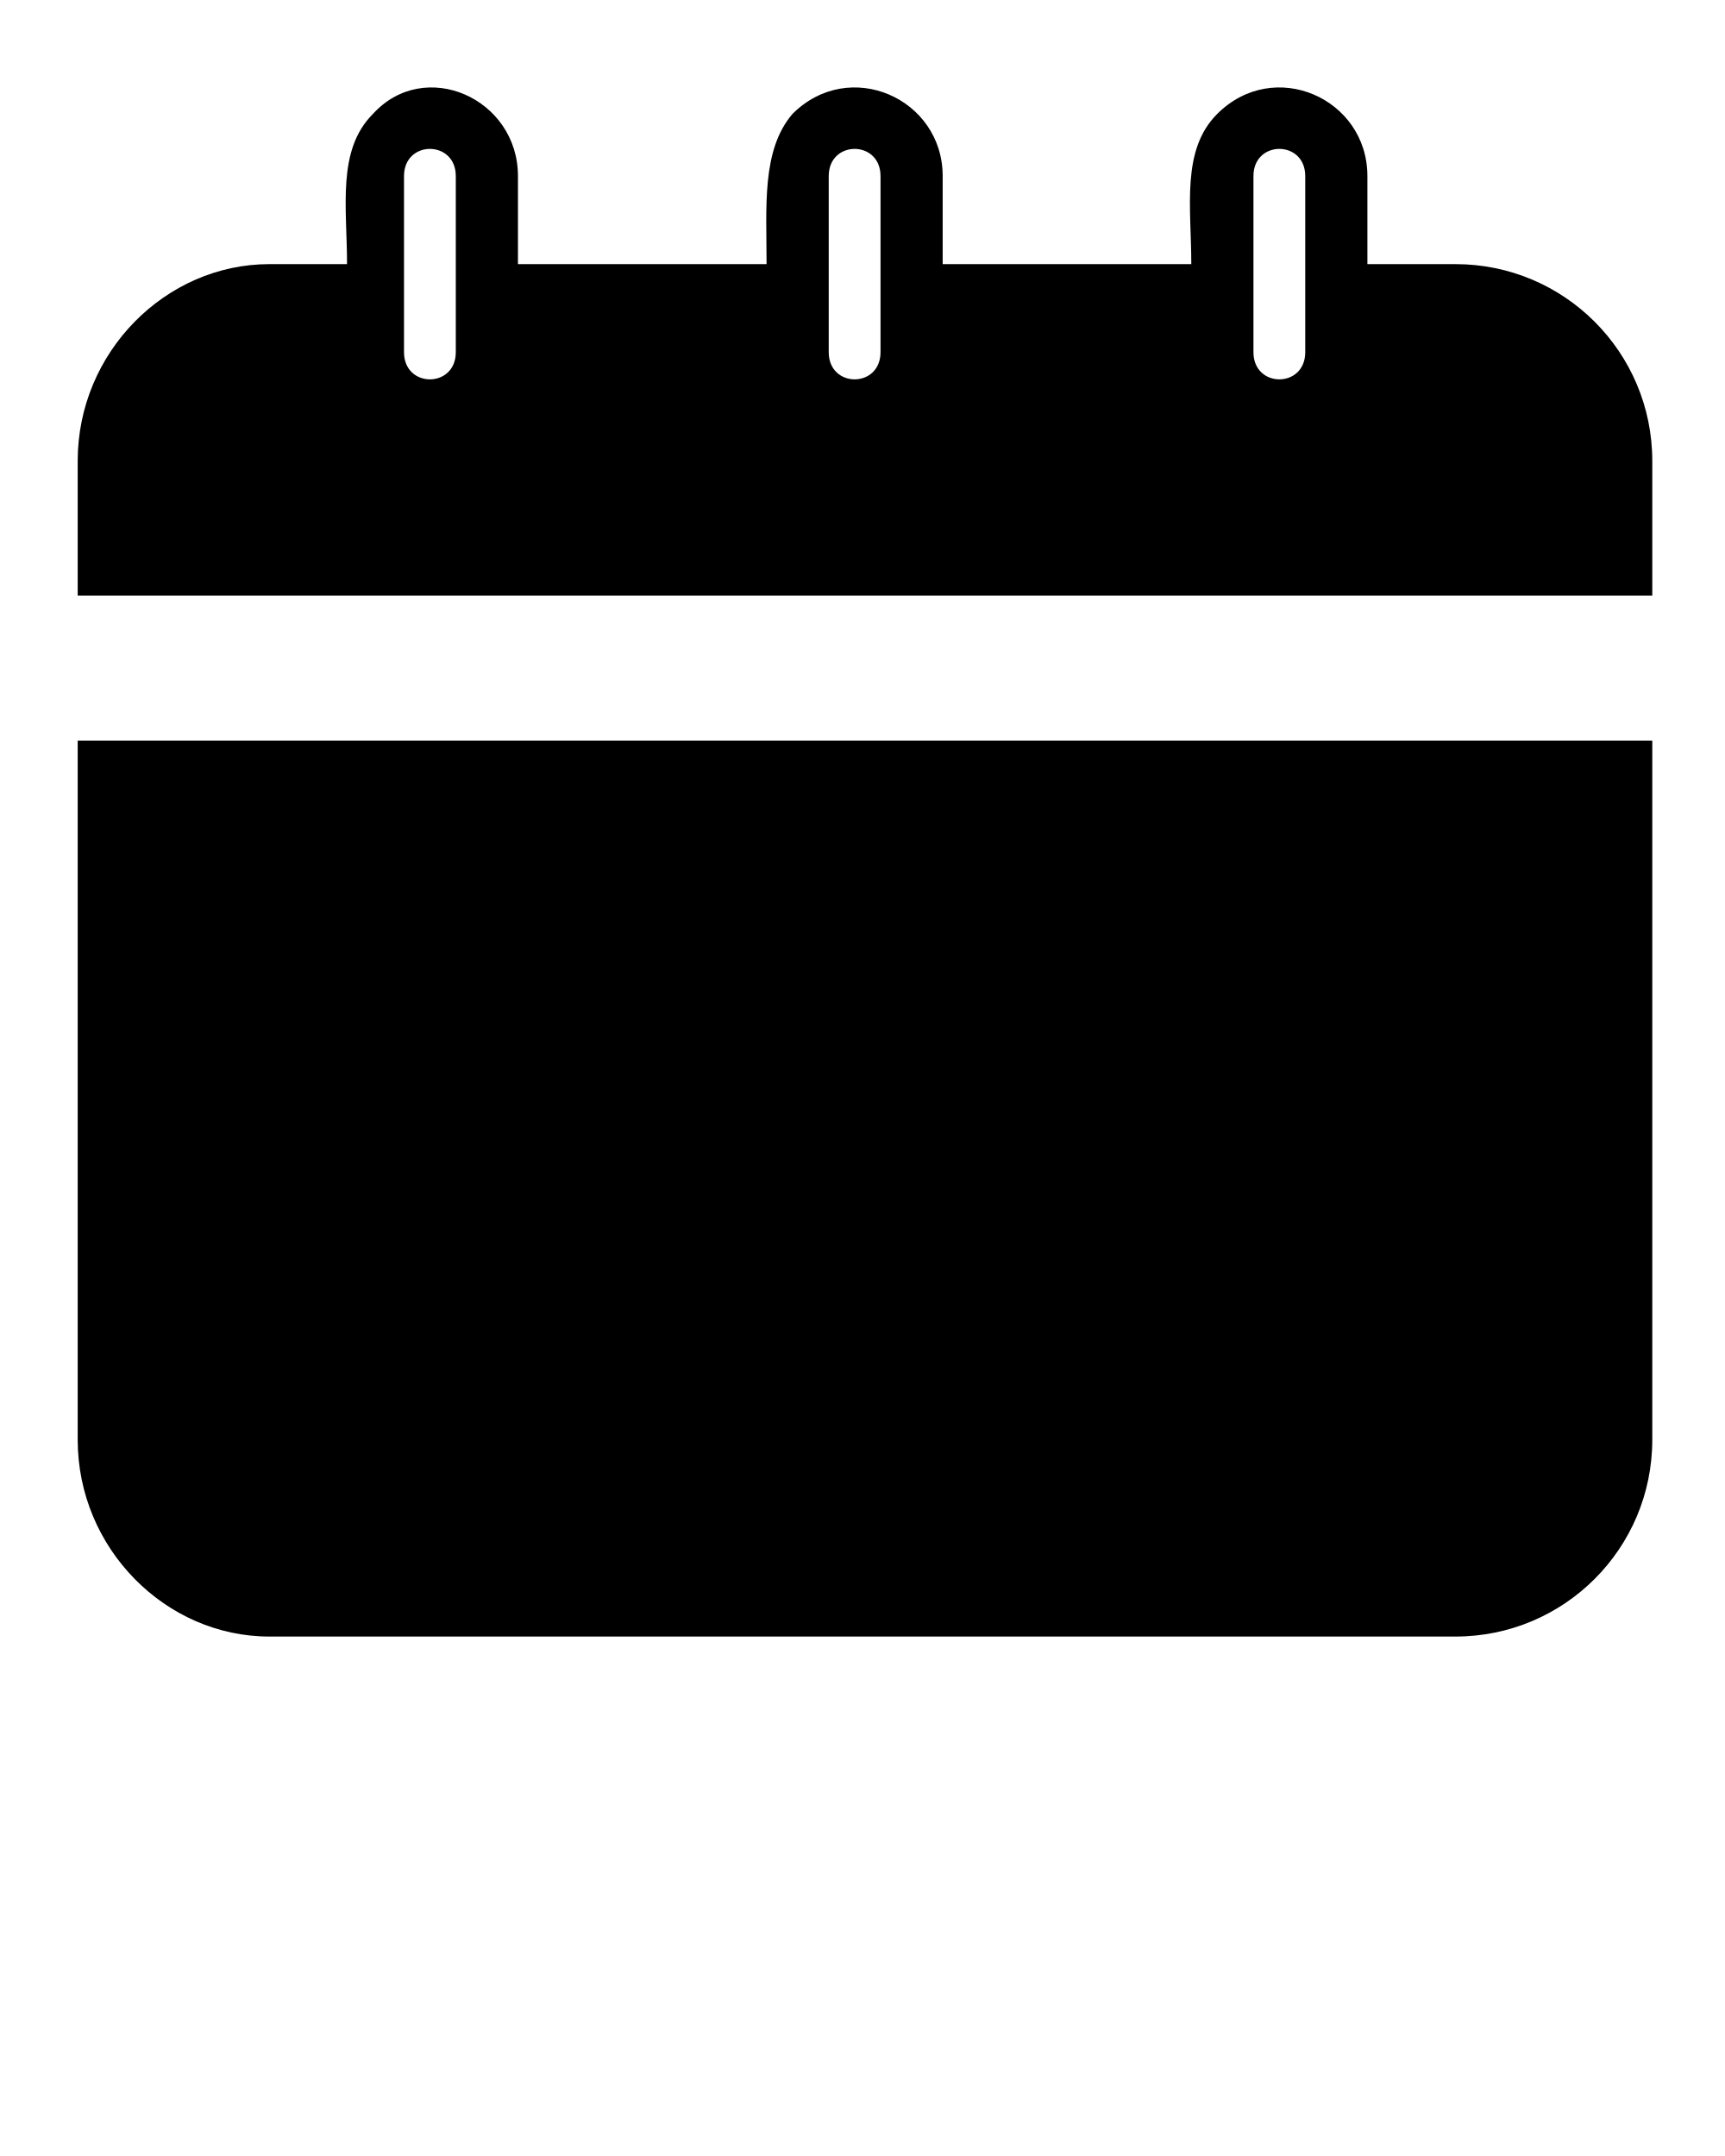
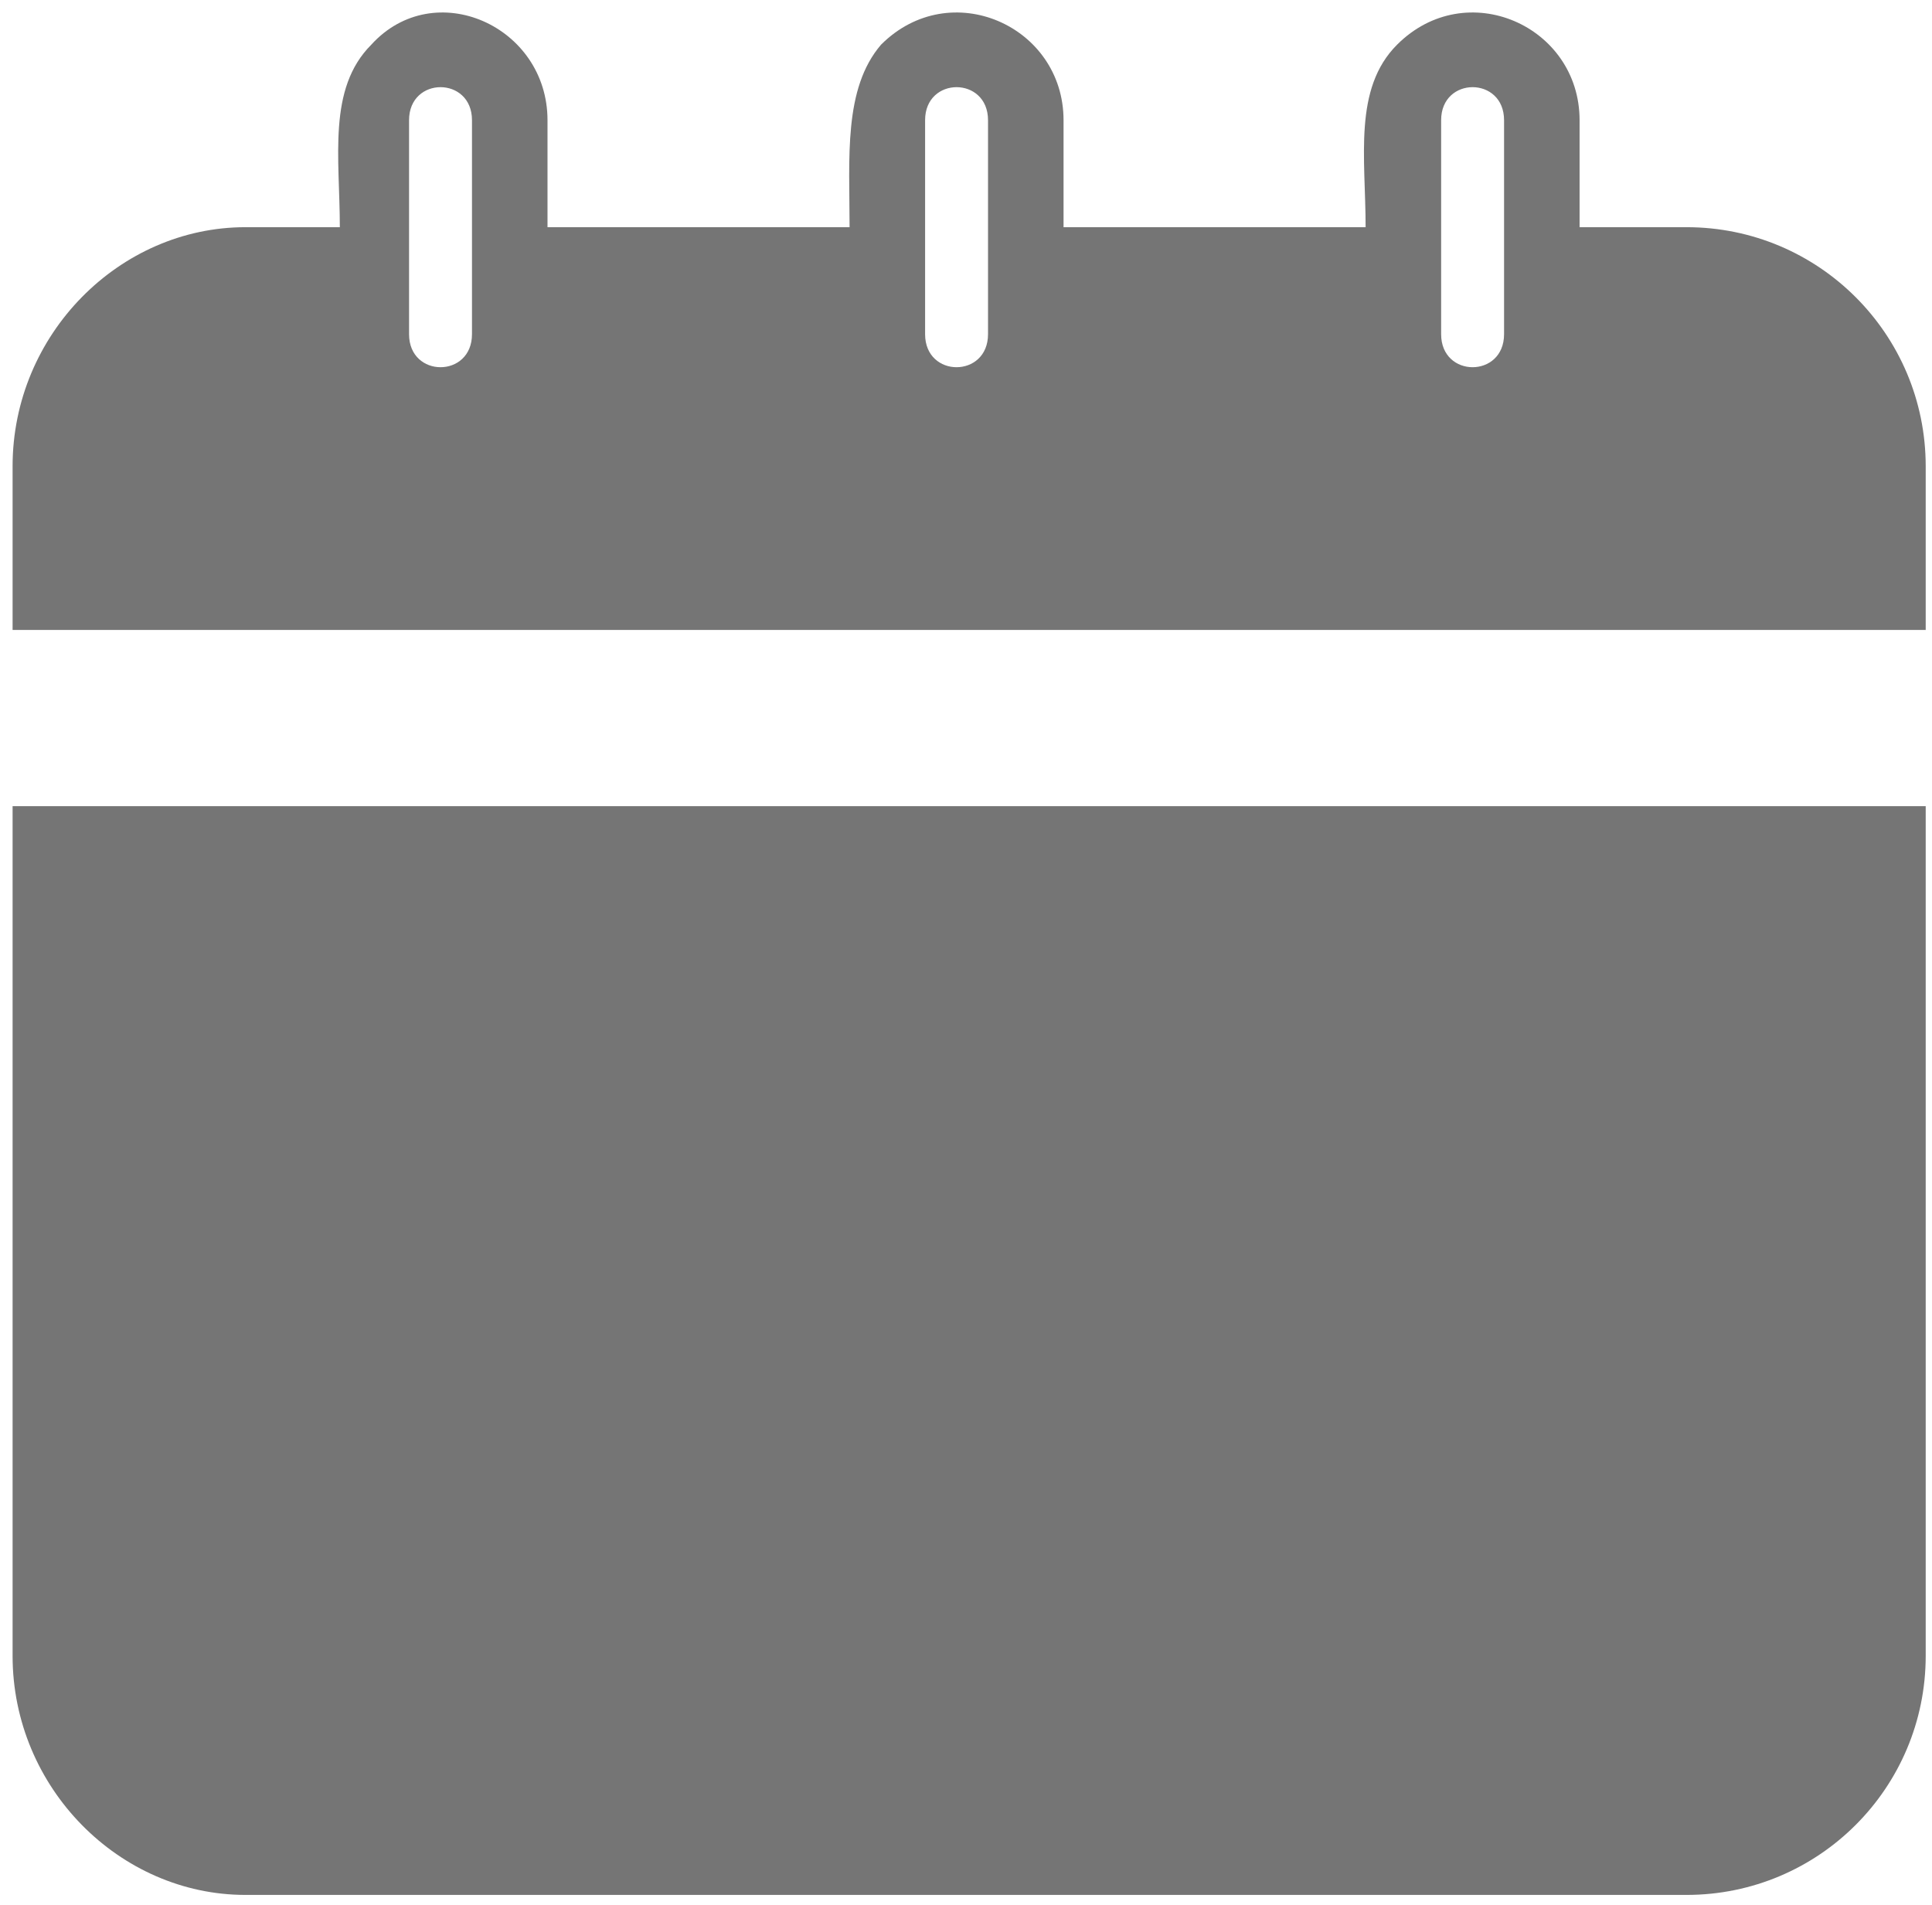
- <svg xmlns="http://www.w3.org/2000/svg" version="1.1" id="Layer_1" x="0px" y="0px" viewBox="0 0 333 416.3" style="enable-background:new 0 0 333 416.3;" xml:space="preserve">
+ <svg xmlns="http://www.w3.org/2000/svg" version="1.1" id="Layer_1" x="0px" y="0px" viewBox="0 0 307 302.7" style="enable-background:new 0 0 307 302.7;" xml:space="preserve">
+   <style type="text/css">
+ 	.st0{fill:#757575;}
+ </style>
  <g>
-     <path d="M52,51h15c0-11-2-22,5-29c10-11,28-3,28,12v17h48c0-11-1-22,5-29c11-11,29-3,29,12v17h48c0-11-2-22,5-29c11-11,29-3,29,12   v17h17c21,0,38,17,38,38v26H15V89C15,68,32,51,52,51z M170,68V34c0-7-10-7-10,0v34C160,75,170,75,170,68z M252,68V34c0-7-10-7-10,0   v34C242,75,252,75,252,68z M88,68V34c0-7-10-7-10,0v34C78,75,88,75,88,68z M319,143v135c0,21-17,38-38,38H52c-20,0-37-17-37-38V143   H319z" />
+     <path class="st0" d="M39,36.1h15c0-11-2-22,5-29c10-11,28-3,28,12v17h48c0-11-1-22,5-29c11-11,29-3,29,12v17h48c0-11-2-22,5-29   c11-11,29-3,29,12v17h17c21,0,38,17,38,38v26H2v-26C2,53.1,19,36.1,39,36.1z M157,53.1v-34c0-7-10-7-10,0v34   C147,60.1,157,60.1,157,53.1z M239,53.1v-34c0-7-10-7-10,0v34C229,60.1,239,60.1,239,53.1z M75,53.1v-34c0-7-10-7-10,0v34   C65,60.1,75,60.1,75,53.1z M306,128.1v135c0,21-17,38-38,38H39c-20,0-37-17-37-38v-135H306z" />
  </g>
</svg>
